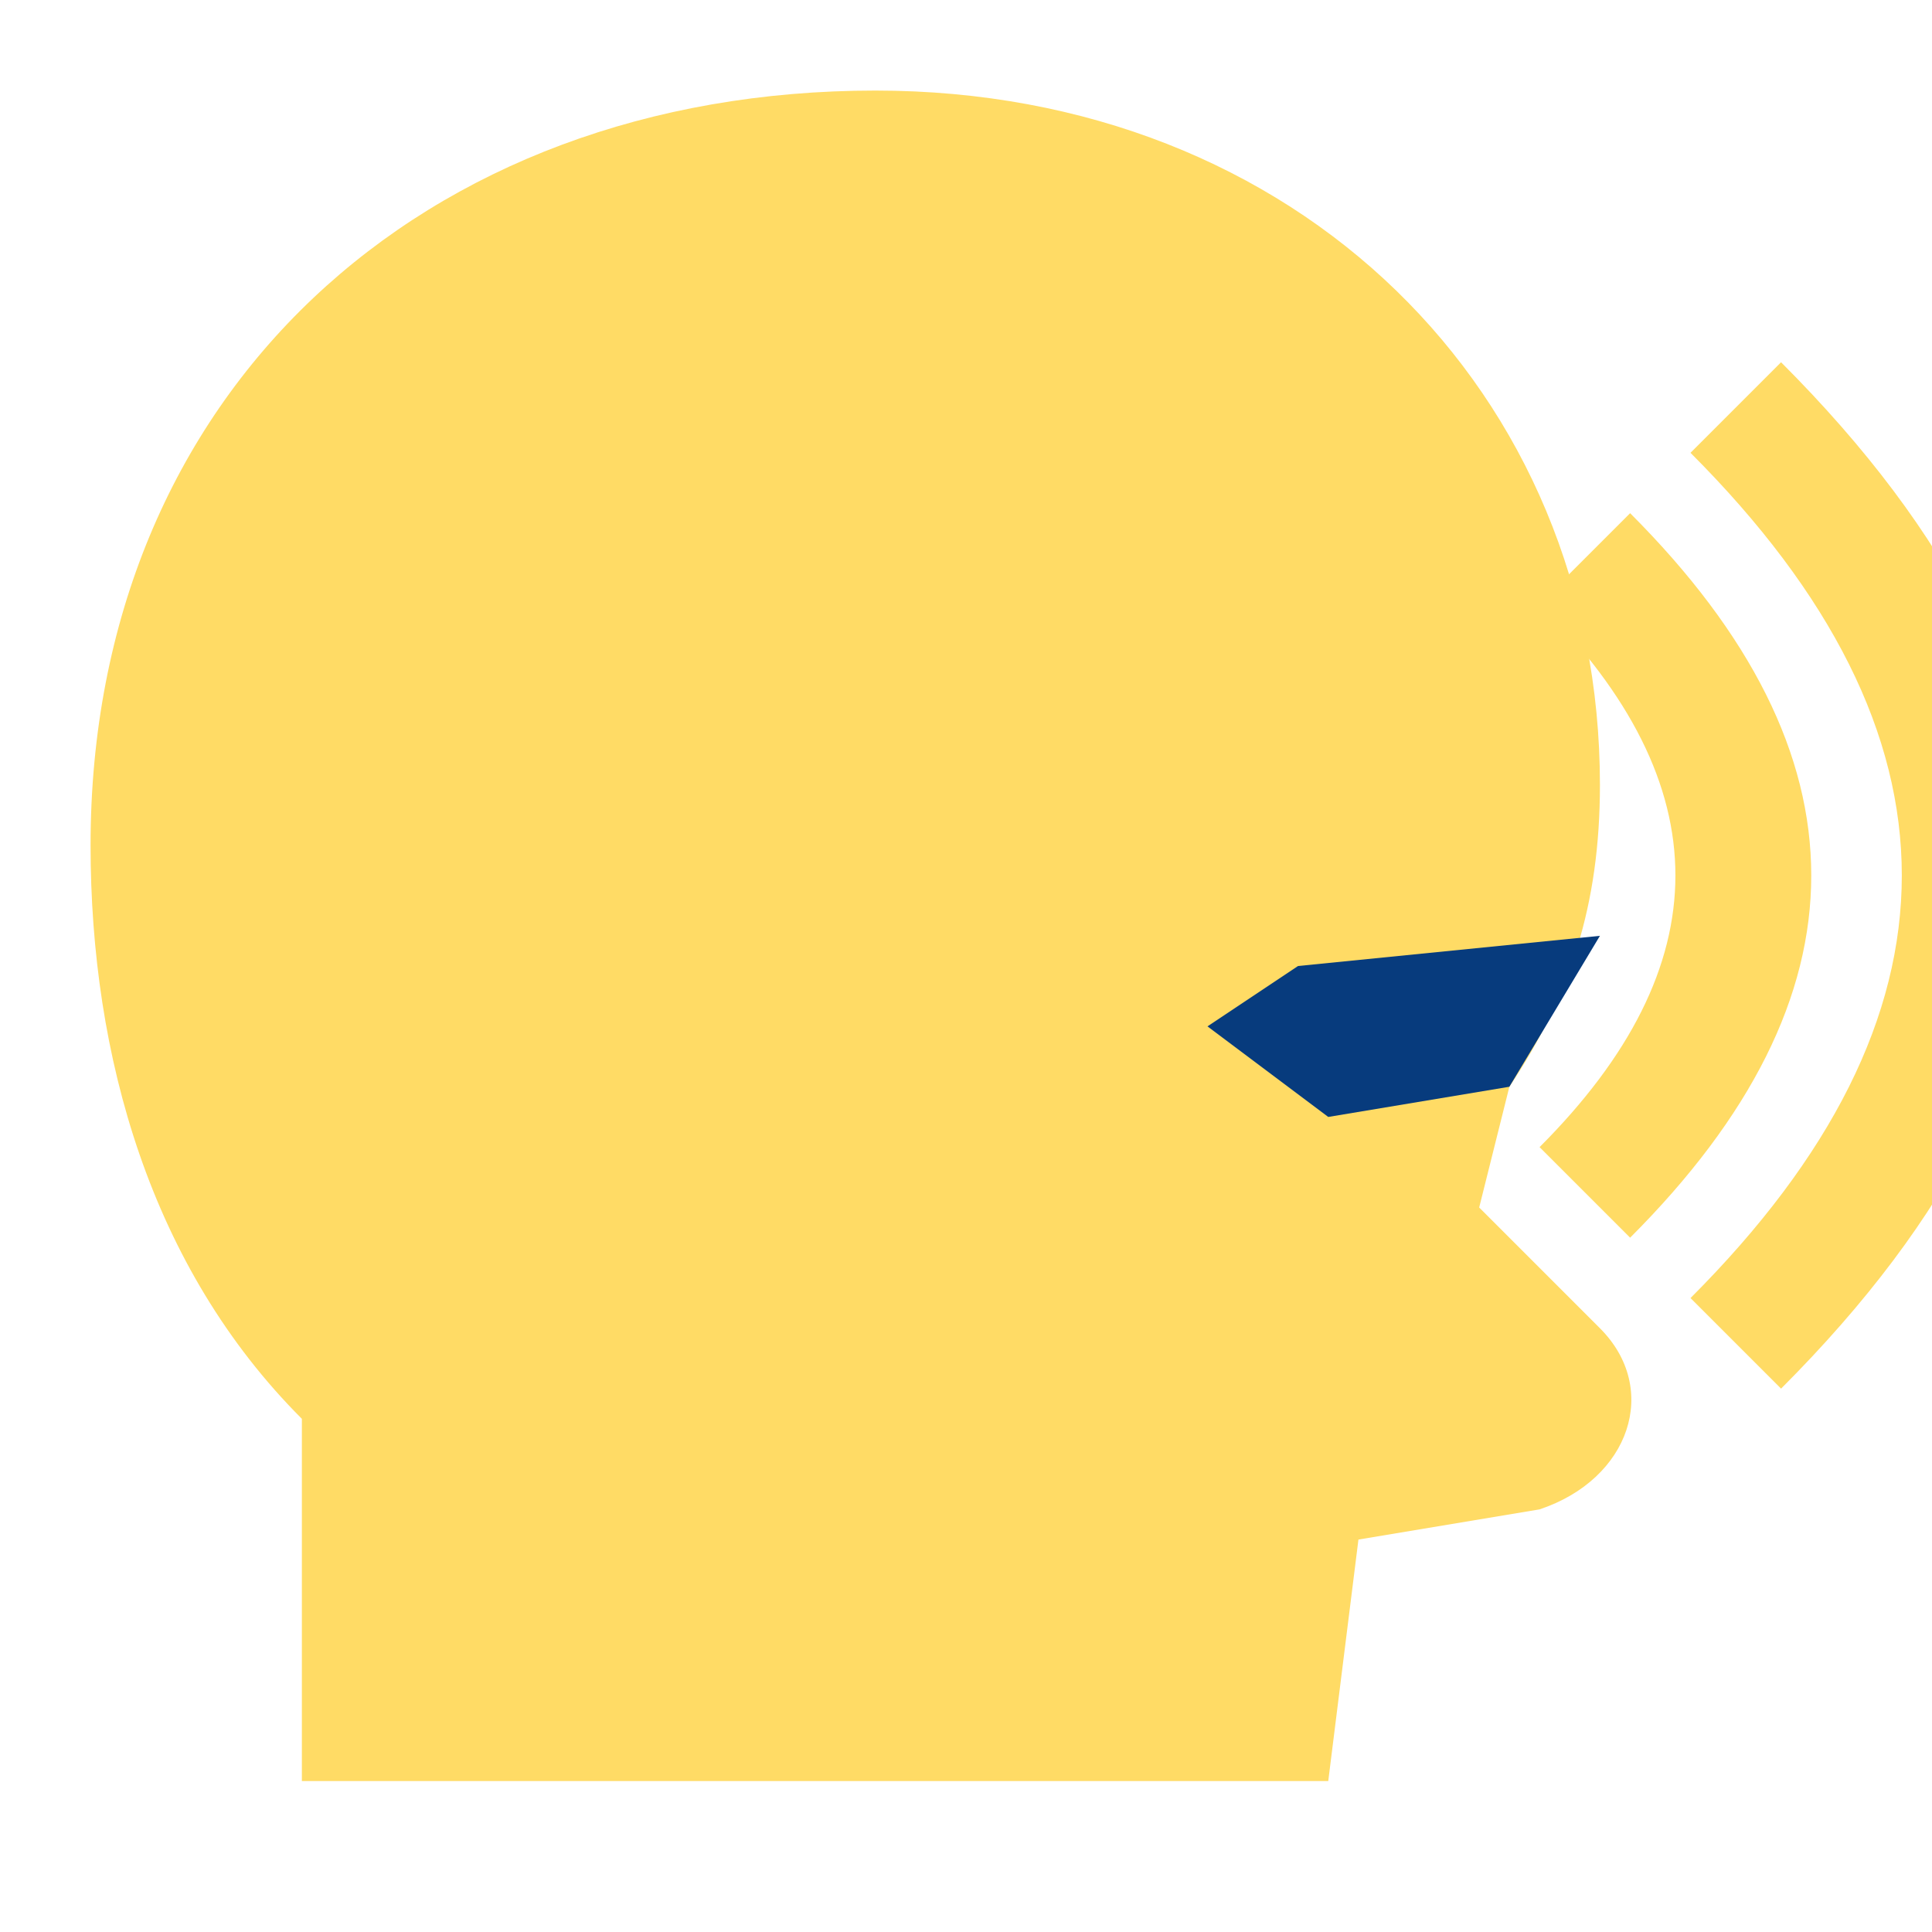
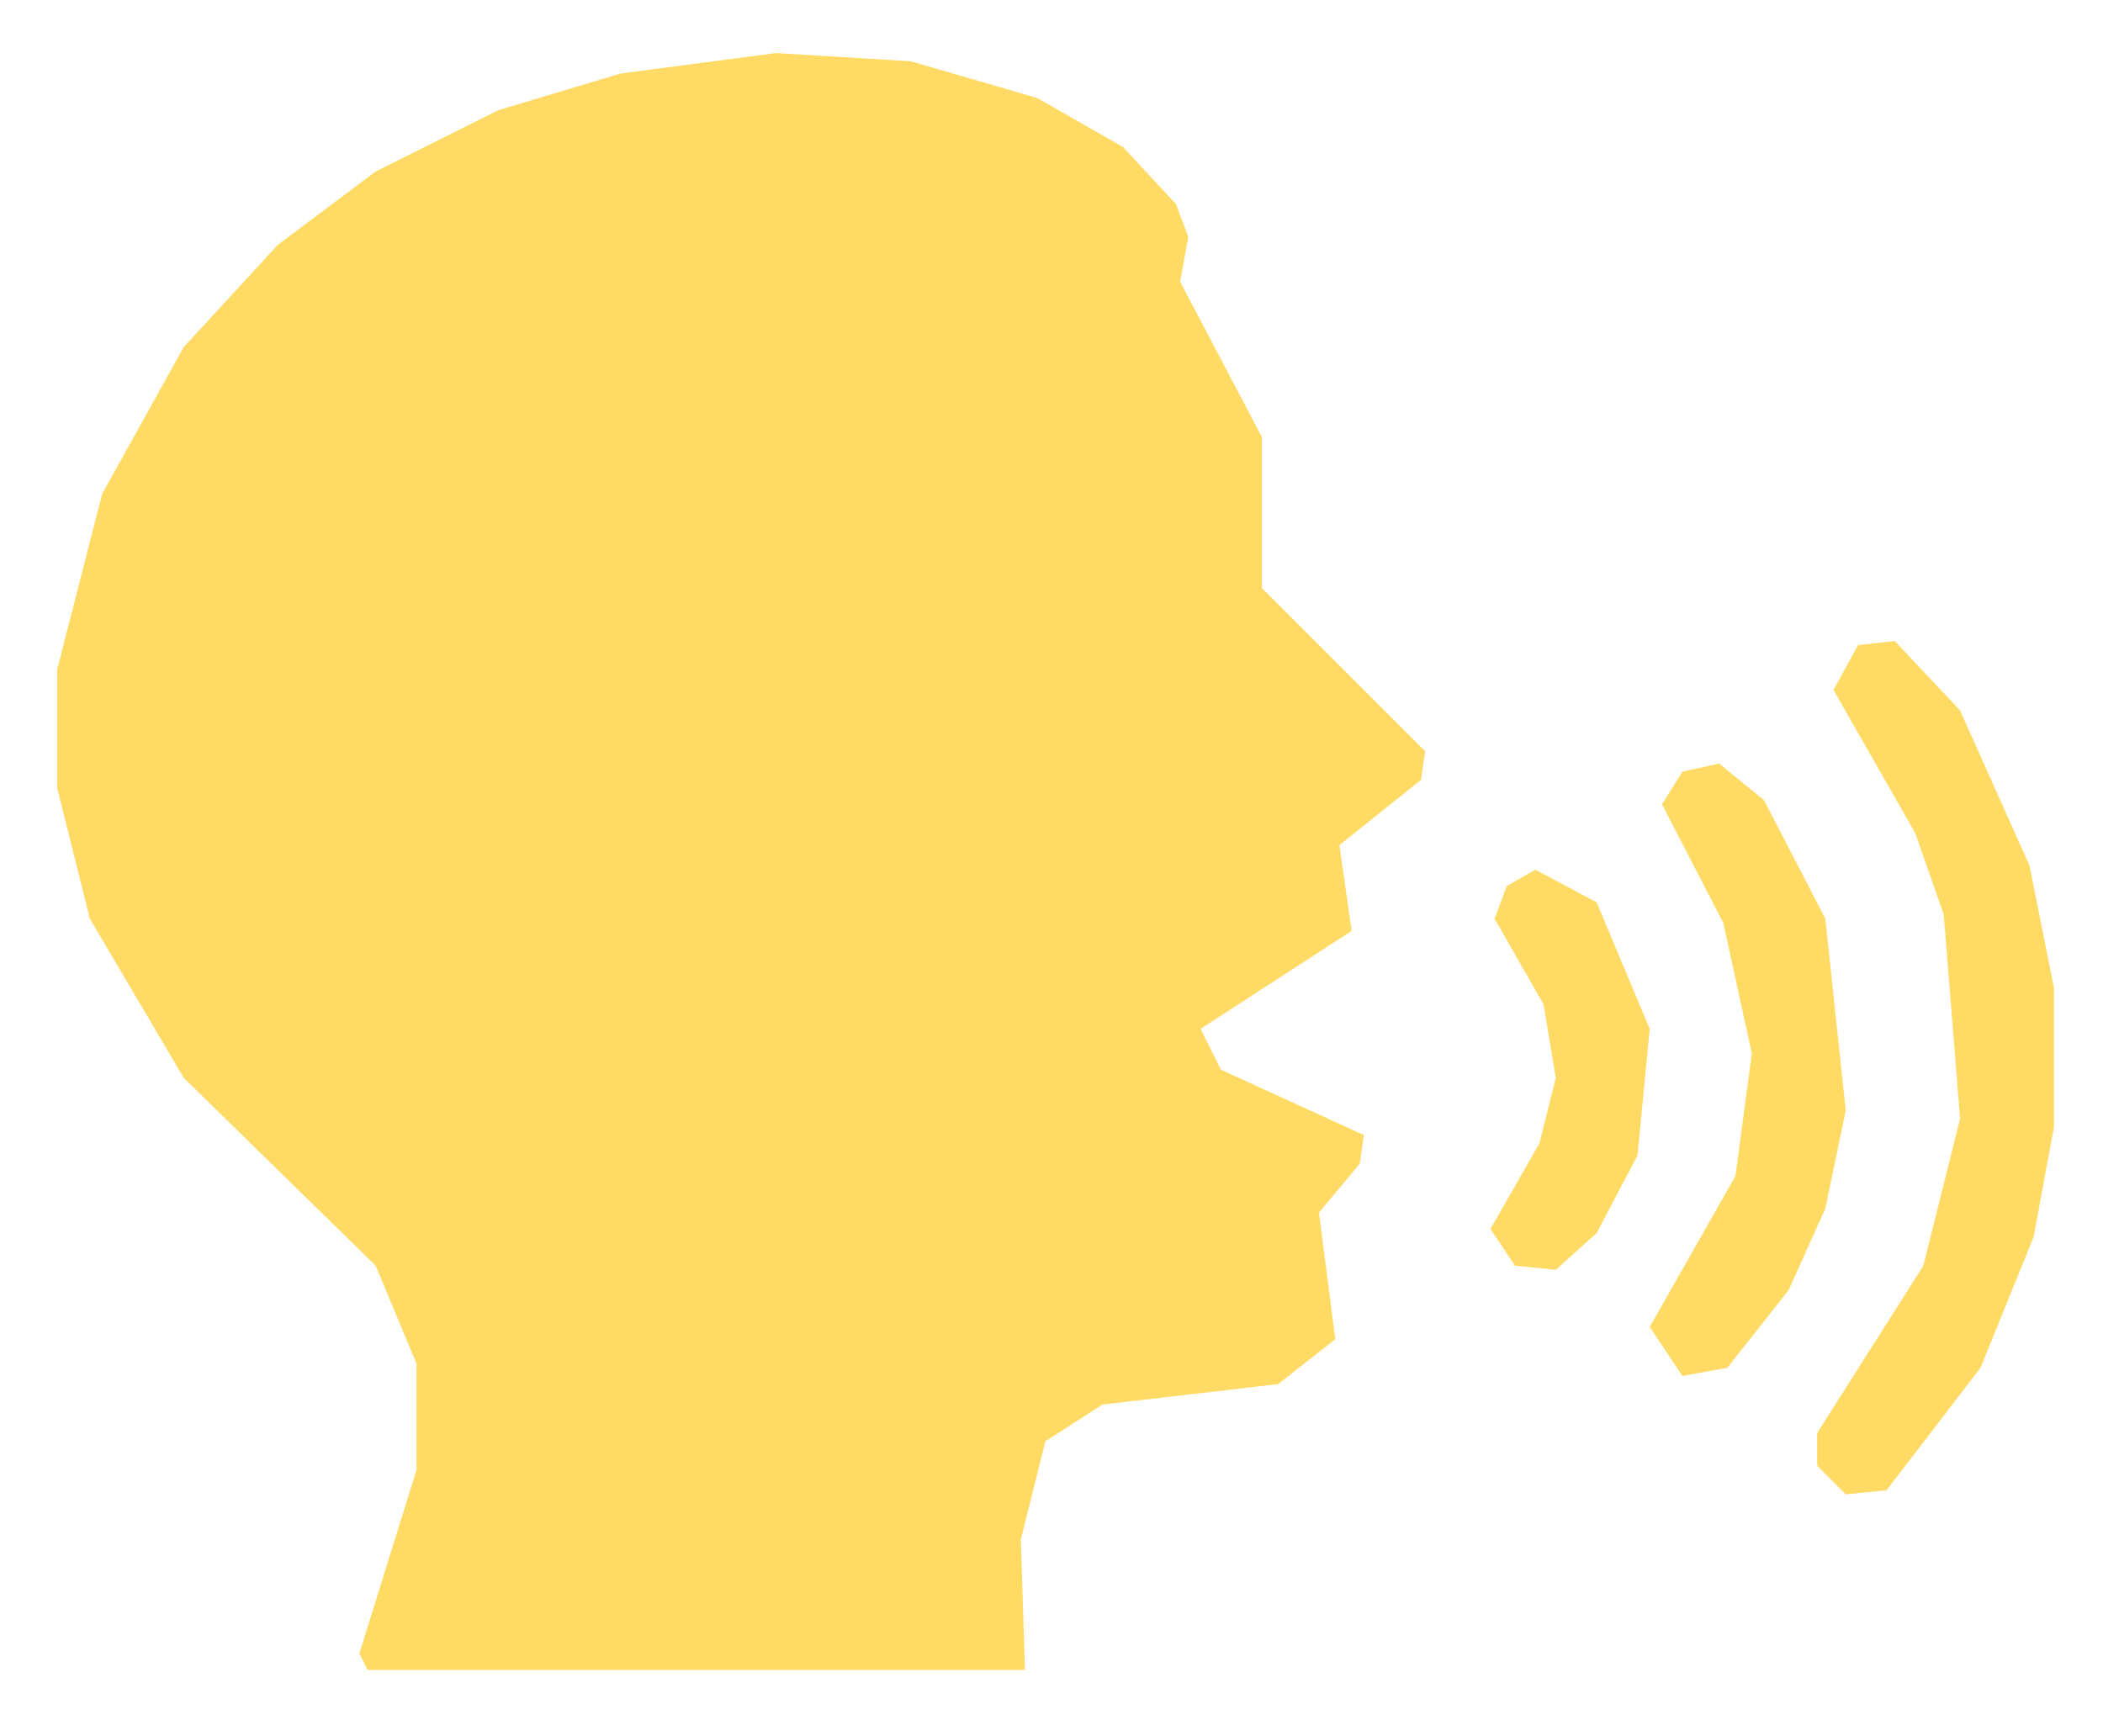
- <svg xmlns="http://www.w3.org/2000/svg" viewBox="0 0 64 64" role="img" aria-label="Bacaan Suara">
-   <path fill="#ffdb65" d="M10 59V47C5 42 3 35 3 28 3 13 14 3 29 3c14 0 24 10 24 23 0 4-1 7-3 10l-1 4 4 4c2 2 1 5-2 6l-6 1-1 8H10z" />
-   <path fill="#ffdb65" d="M48 22q7 7 0 14l-3-3q4-4 0-8zM54 17q12 12 0 24l-3-3q9-9 0-18zM59 12q17 17 0 34l-3-3q14-14 0-28z" />
-   <path fill="#073b7d" d="M43 32l10-1-3 5-6 1-4-3z" />
+ <svg xmlns="http://www.w3.org/2000/svg" viewBox="35 15 515 425" role="img" aria-label="Bacaan Suara">
+   <g fill="#ffdb65">
+     <polygon points="289,39 258,30 225,28 187,33 157,42 127,57 103,75 80,100 60,136 49,179 49,208 57,240 80,279 127,325 137,349 137,375 123,420 125,424 286,424 285,392 291,368 305,359 348,354 362,343 358,312 368,300 369,293 334,277 329,267 366,243 363,222 383,206 384,199 344,159 344,122 324,84 326,73 323,65 310,51" />
+     <polygon points="499,172 490,173 484,184 504,219 511,239 515,289 506,325 480,366 480,374 487,381 497,380 520,350 533,318 538,291 538,257 532,227 515,189" />
+     <polygon points="456,202 447,204 442,212 457,241 464,273 460,303 439,340 447,352 458,350 473,331 482,311 487,287 482,240 467,211" />
+     <polygon points="411,228 404,232 401,240 413,261 416,279 412,295 400,316 406,325 416,326 426,317 436,298 439,267 426,236" />
+   </g>
</svg>
